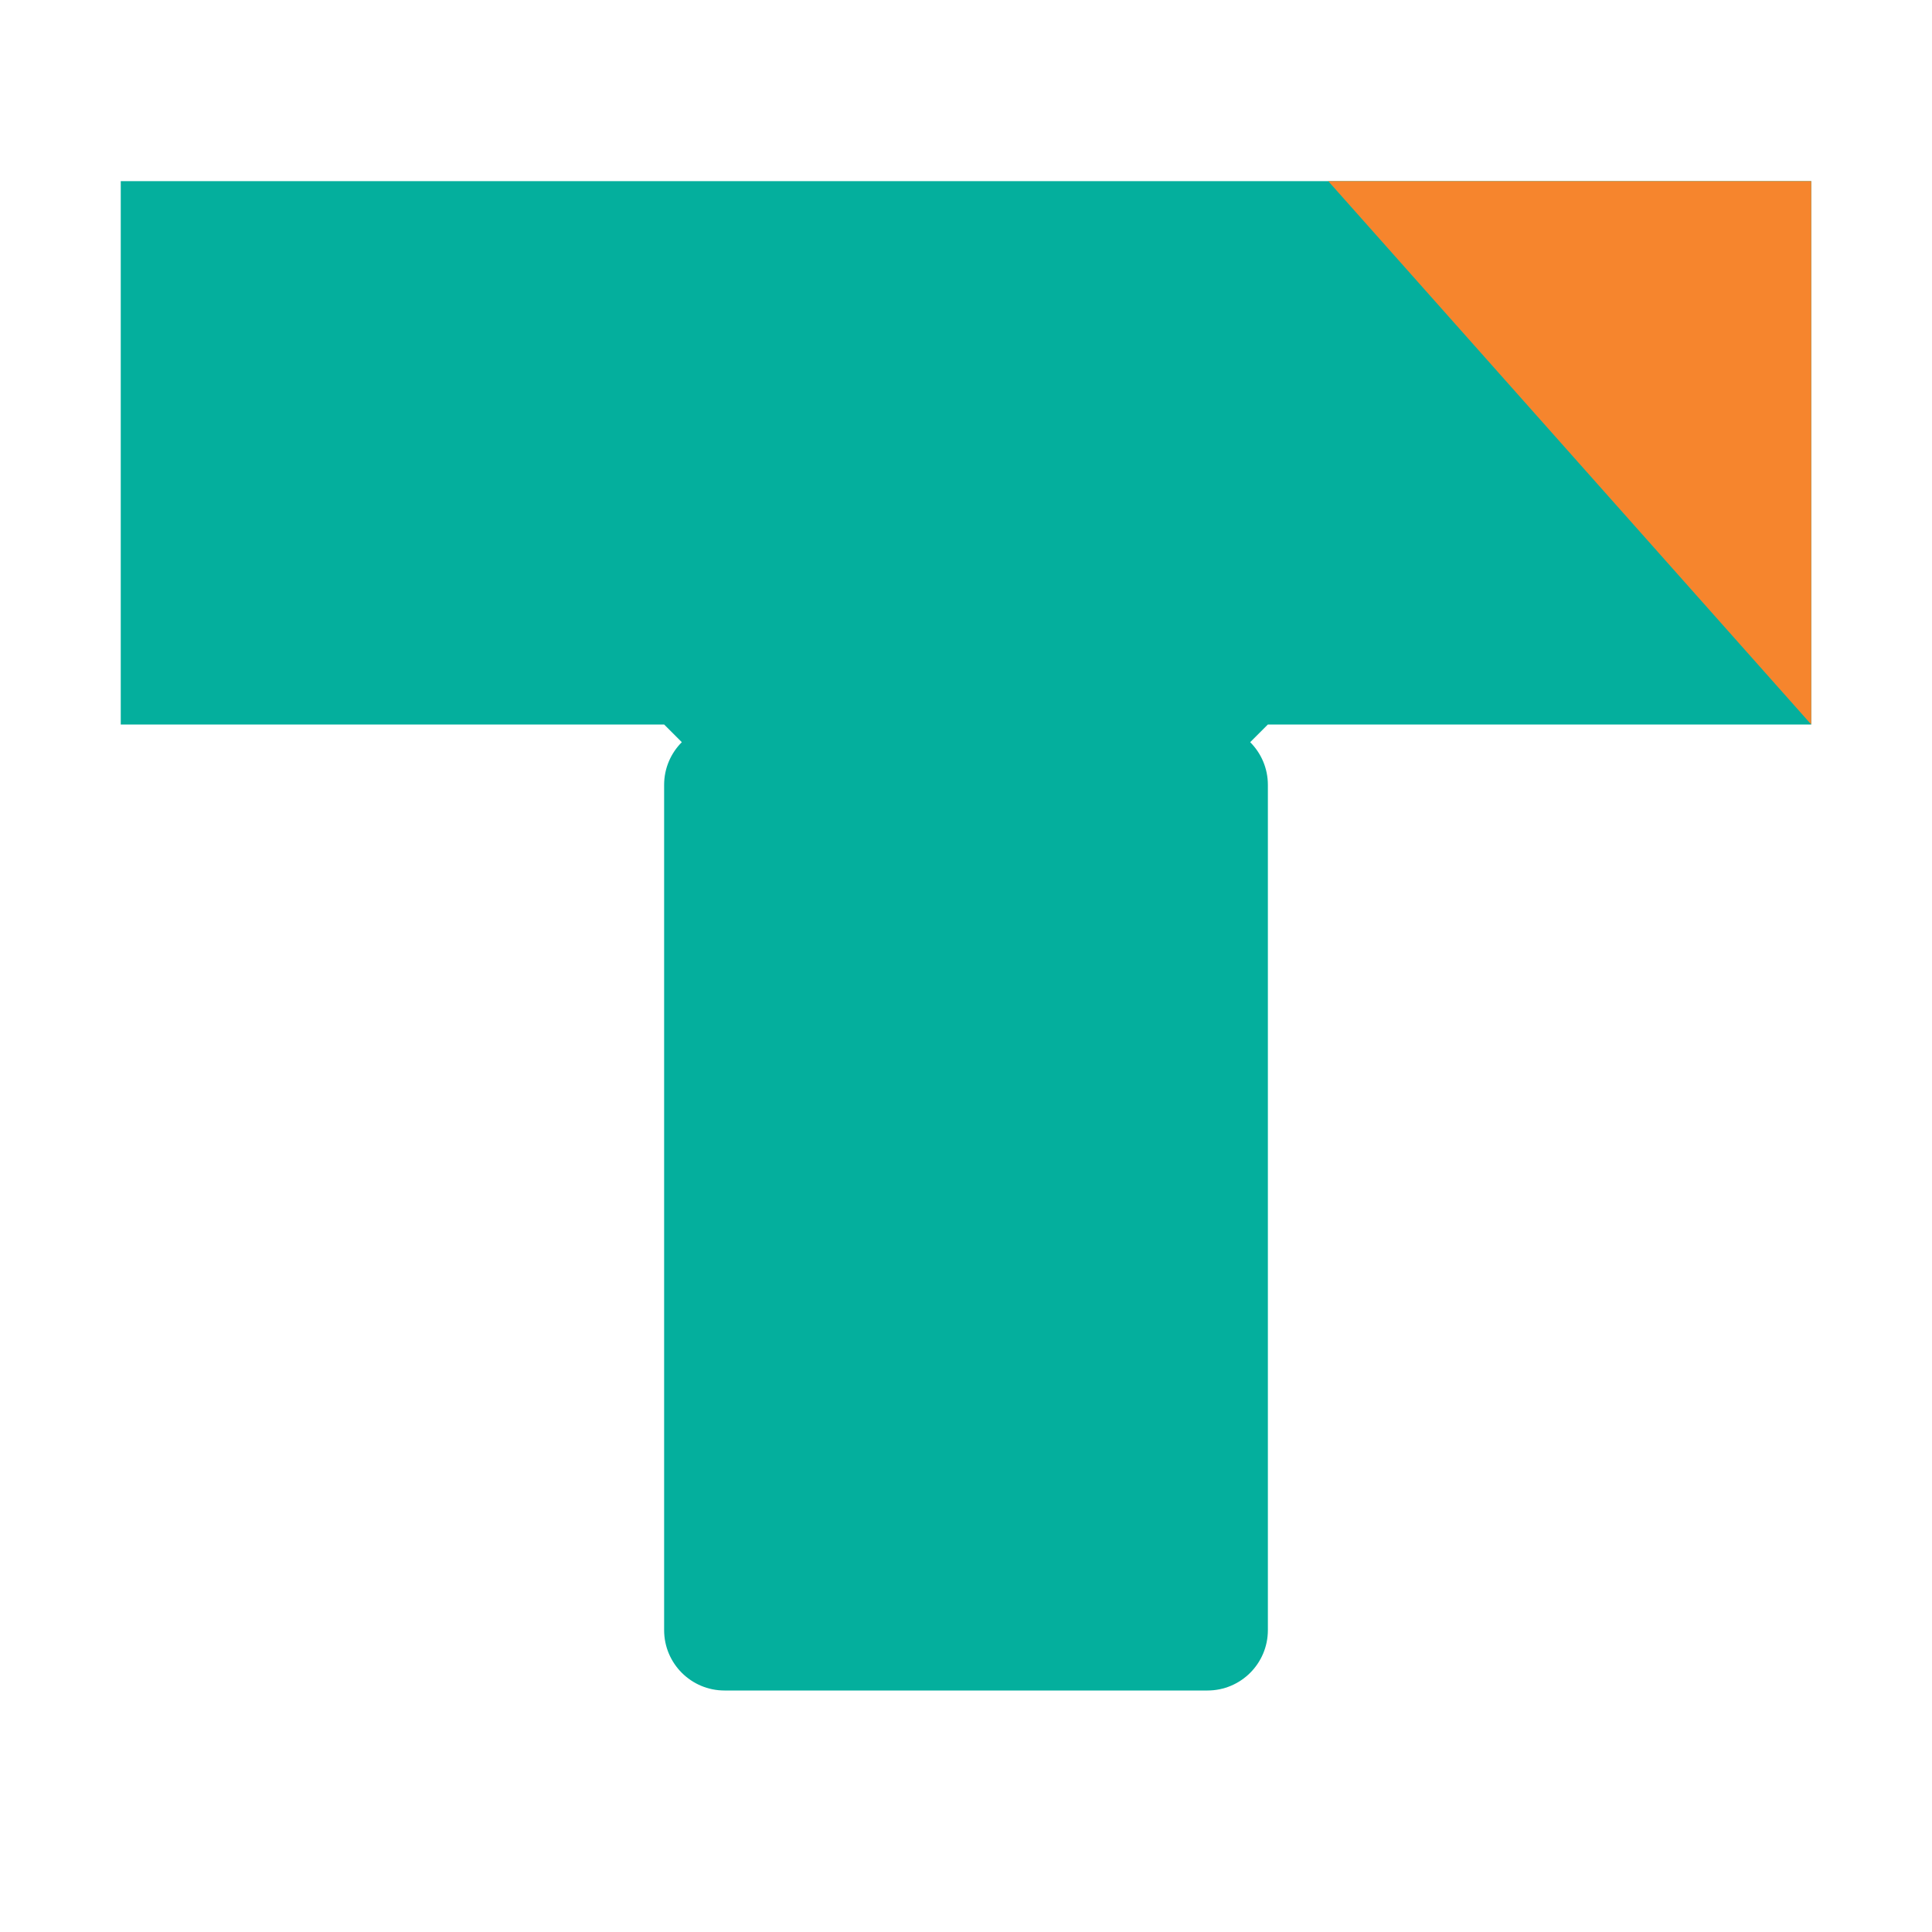
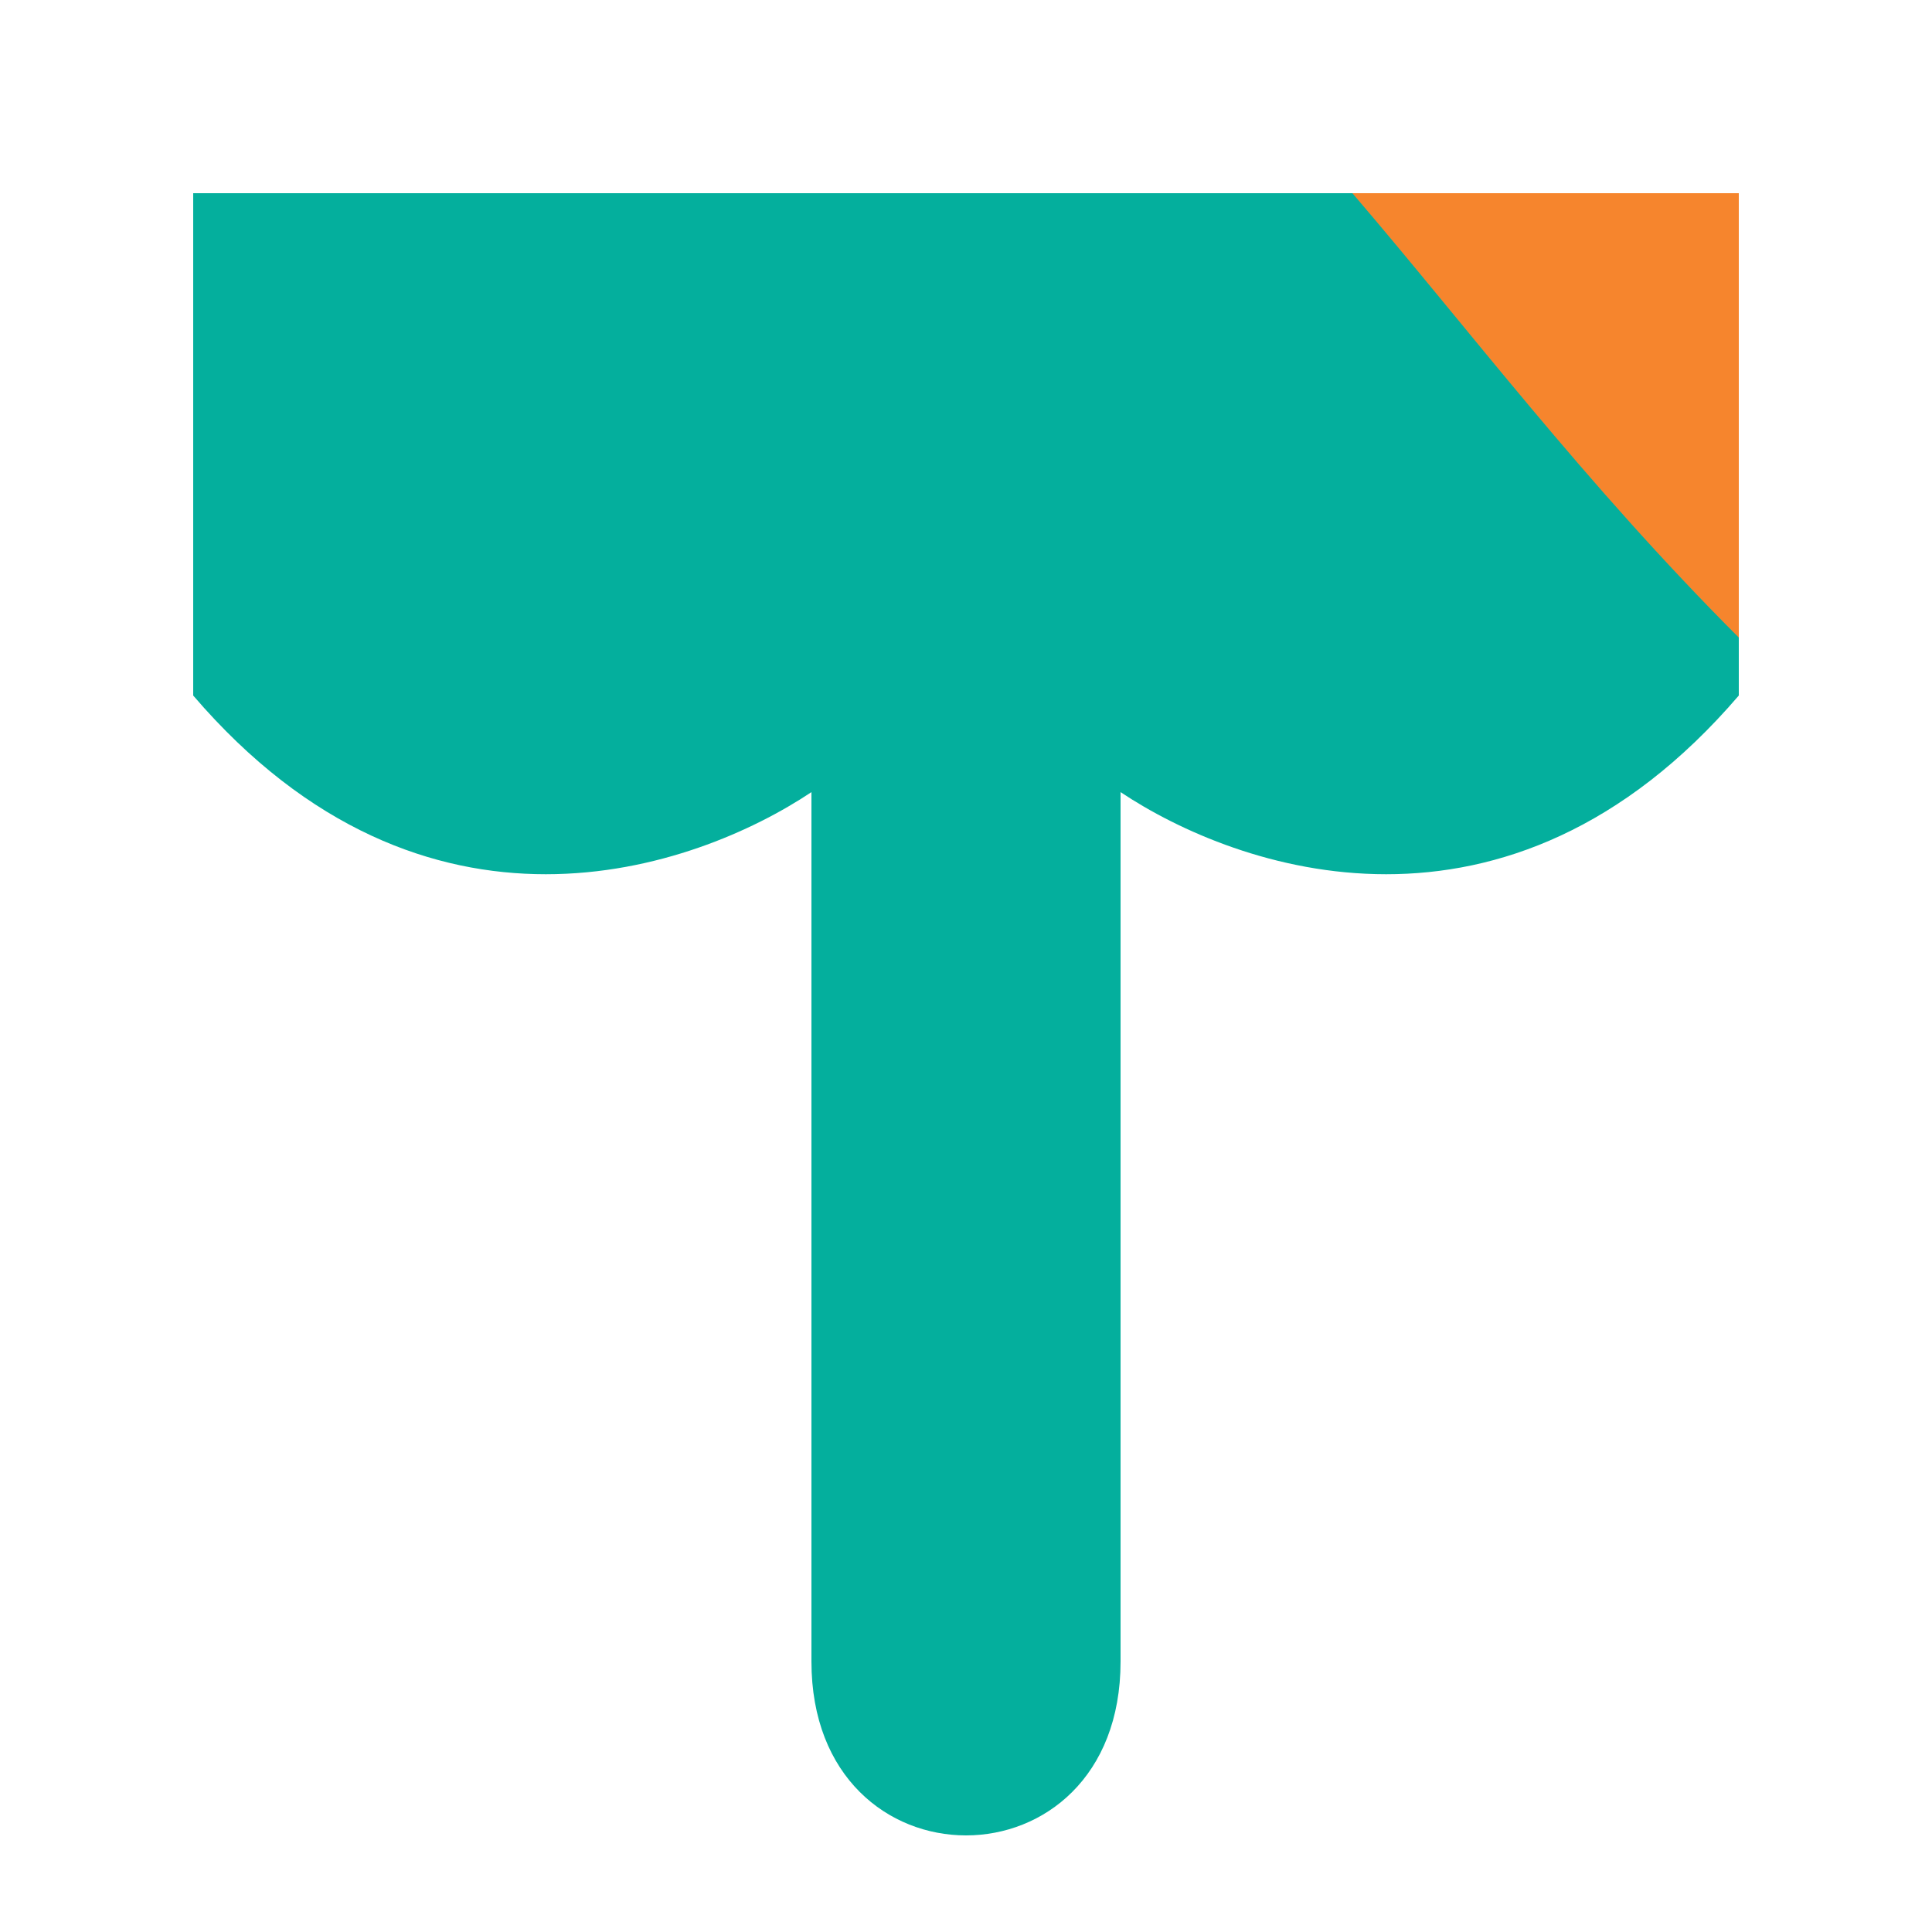
- <svg xmlns="http://www.w3.org/2000/svg" viewBox="0 0 64 64" fill="none">
-   <path d="M4 6 H60 V24 H42 L36 30 H28 L22 24 H4 Z" fill="#04AF9D" />
-   <polygon points="44,6 60,6 60,24" fill="#F6852D" />
-   <rect x="22" y="24" width="20" height="32" rx="2" fill="#04AF9D" />
+ <svg xmlns="http://www.w3.org/2000/svg" viewBox="0 0 100 100" fill="none">
+   <path d="M10 10 L90 10 L90 36 C78 50 64 45 58 41 L58 86 C58 92 54 95 50 95 C46 95 42 92 42 86 L42 41 C36 45 22 50 10 36 Z" fill="#04AF9D" />
+   <path d="M70 10 L90 10 L90 33 C82 25 76 17 70 10 Z" fill="#F6852D" />
</svg>
